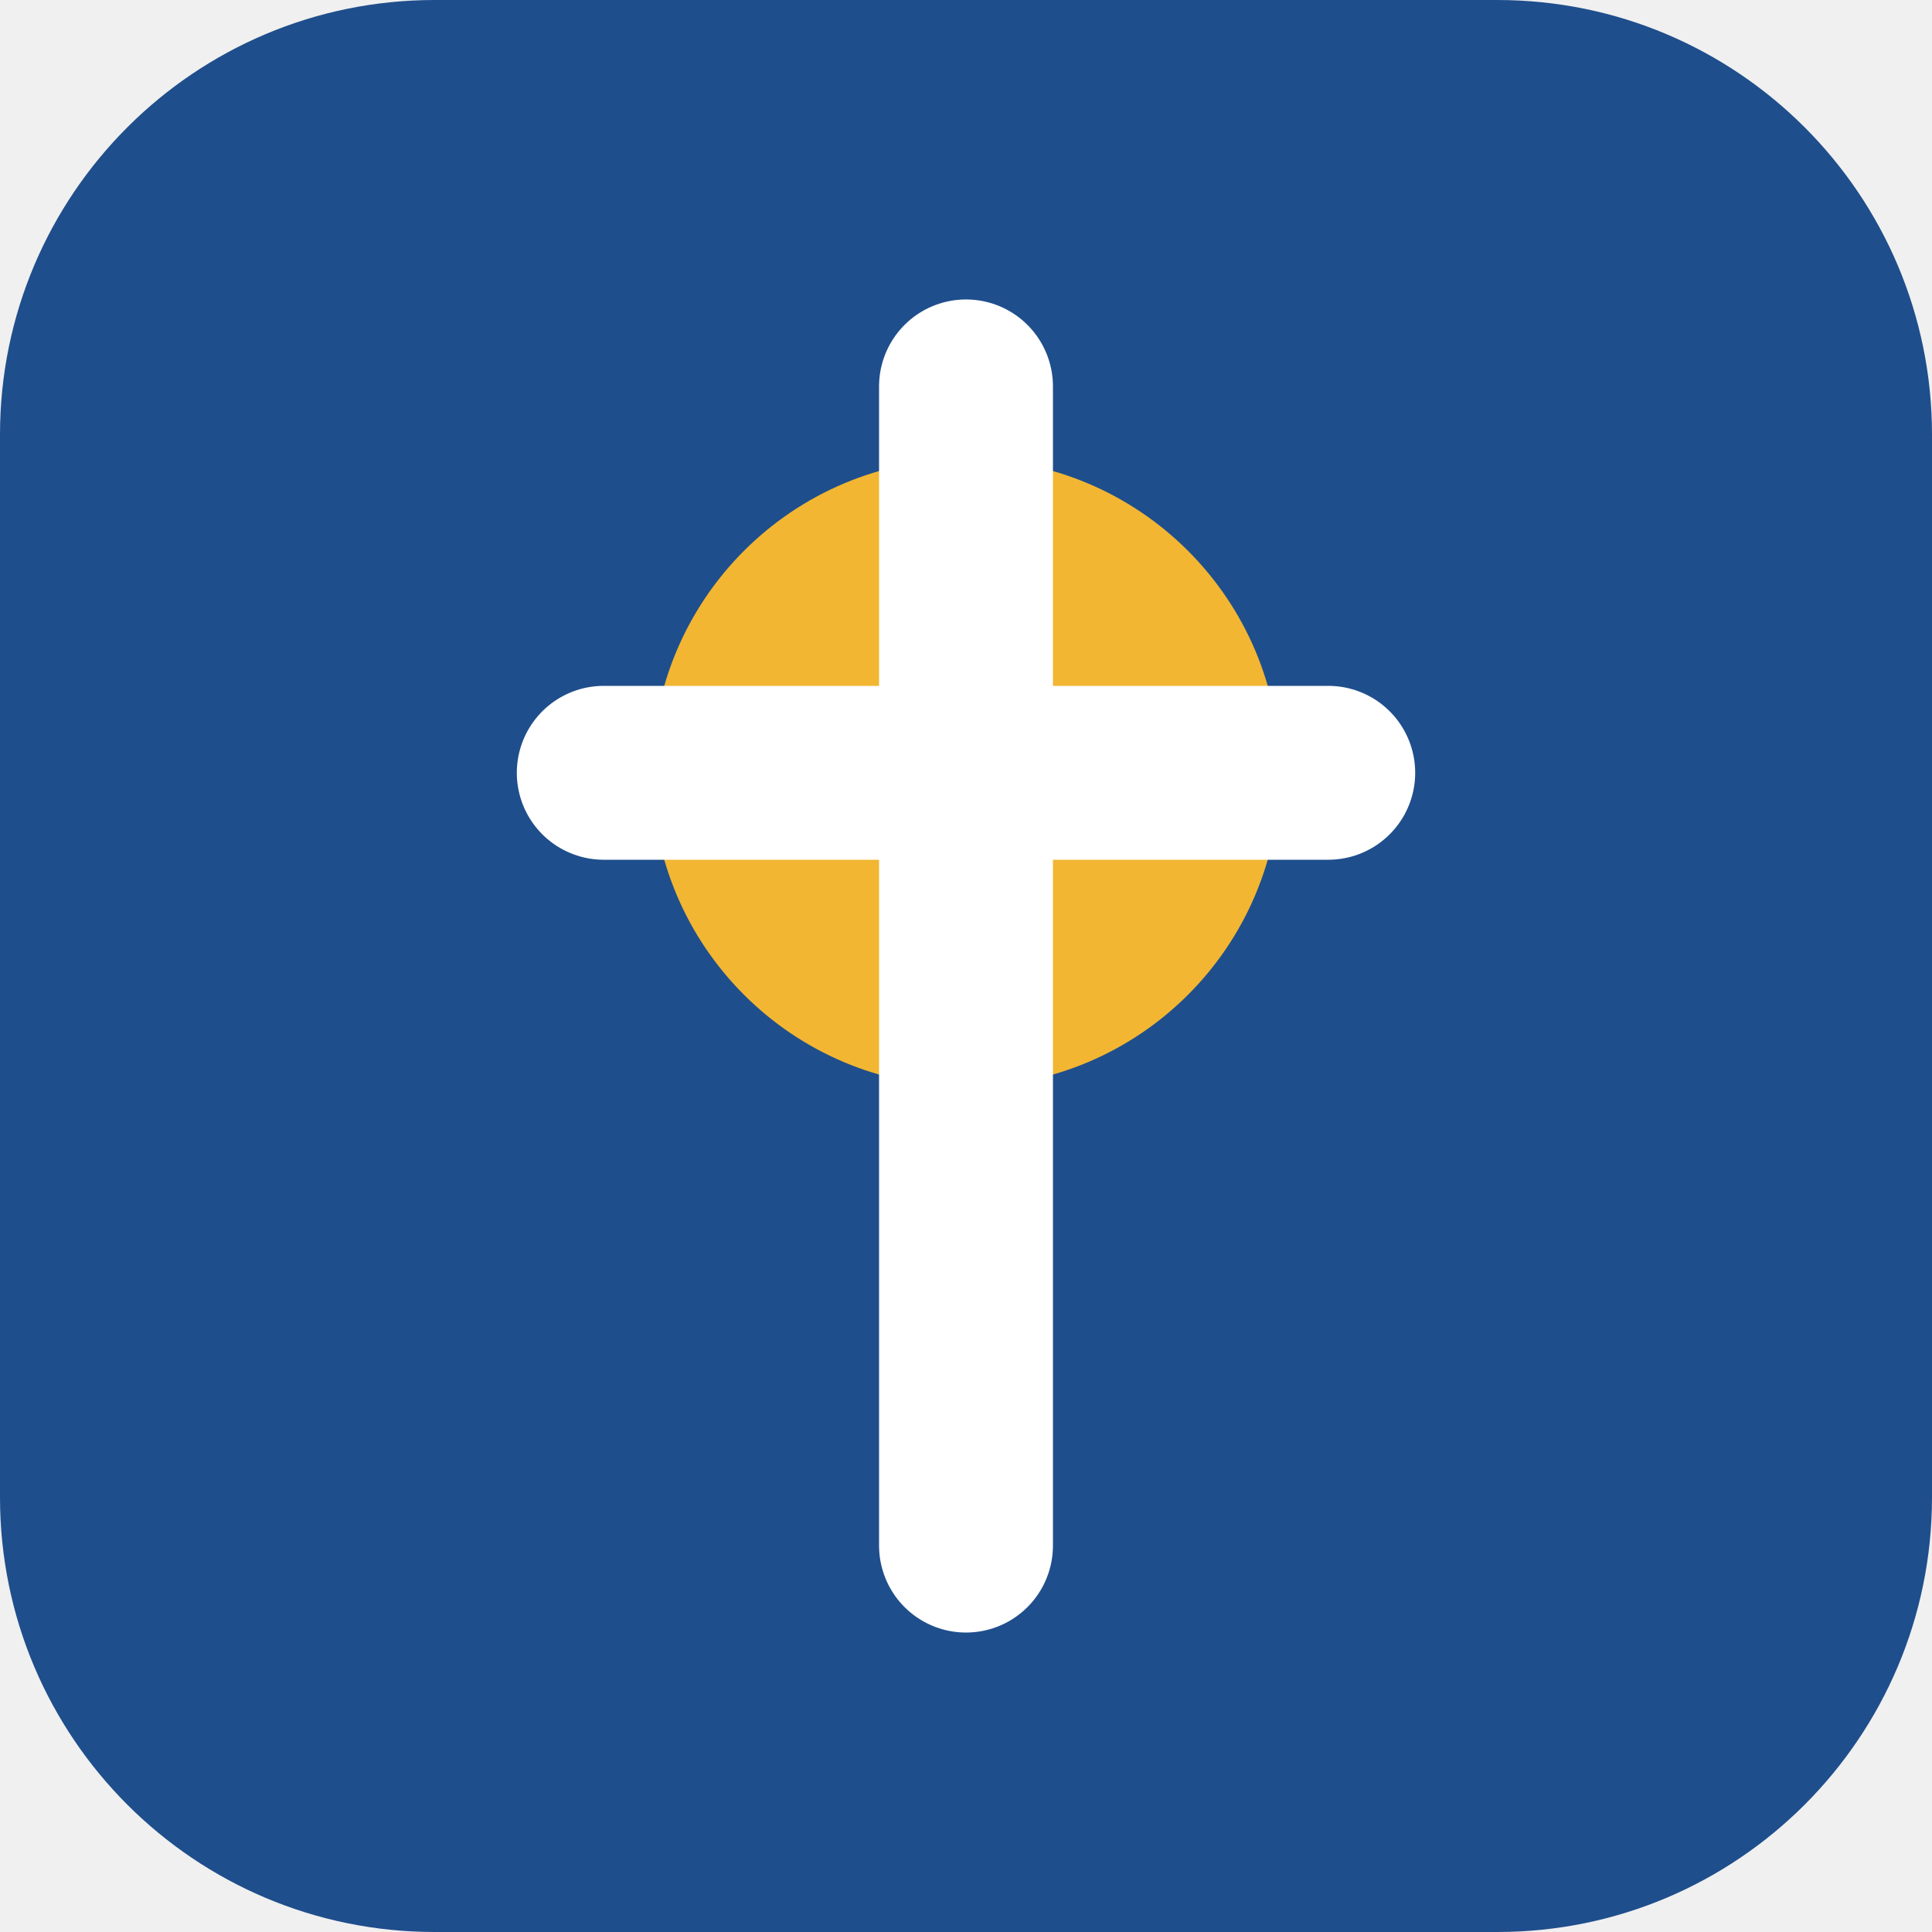
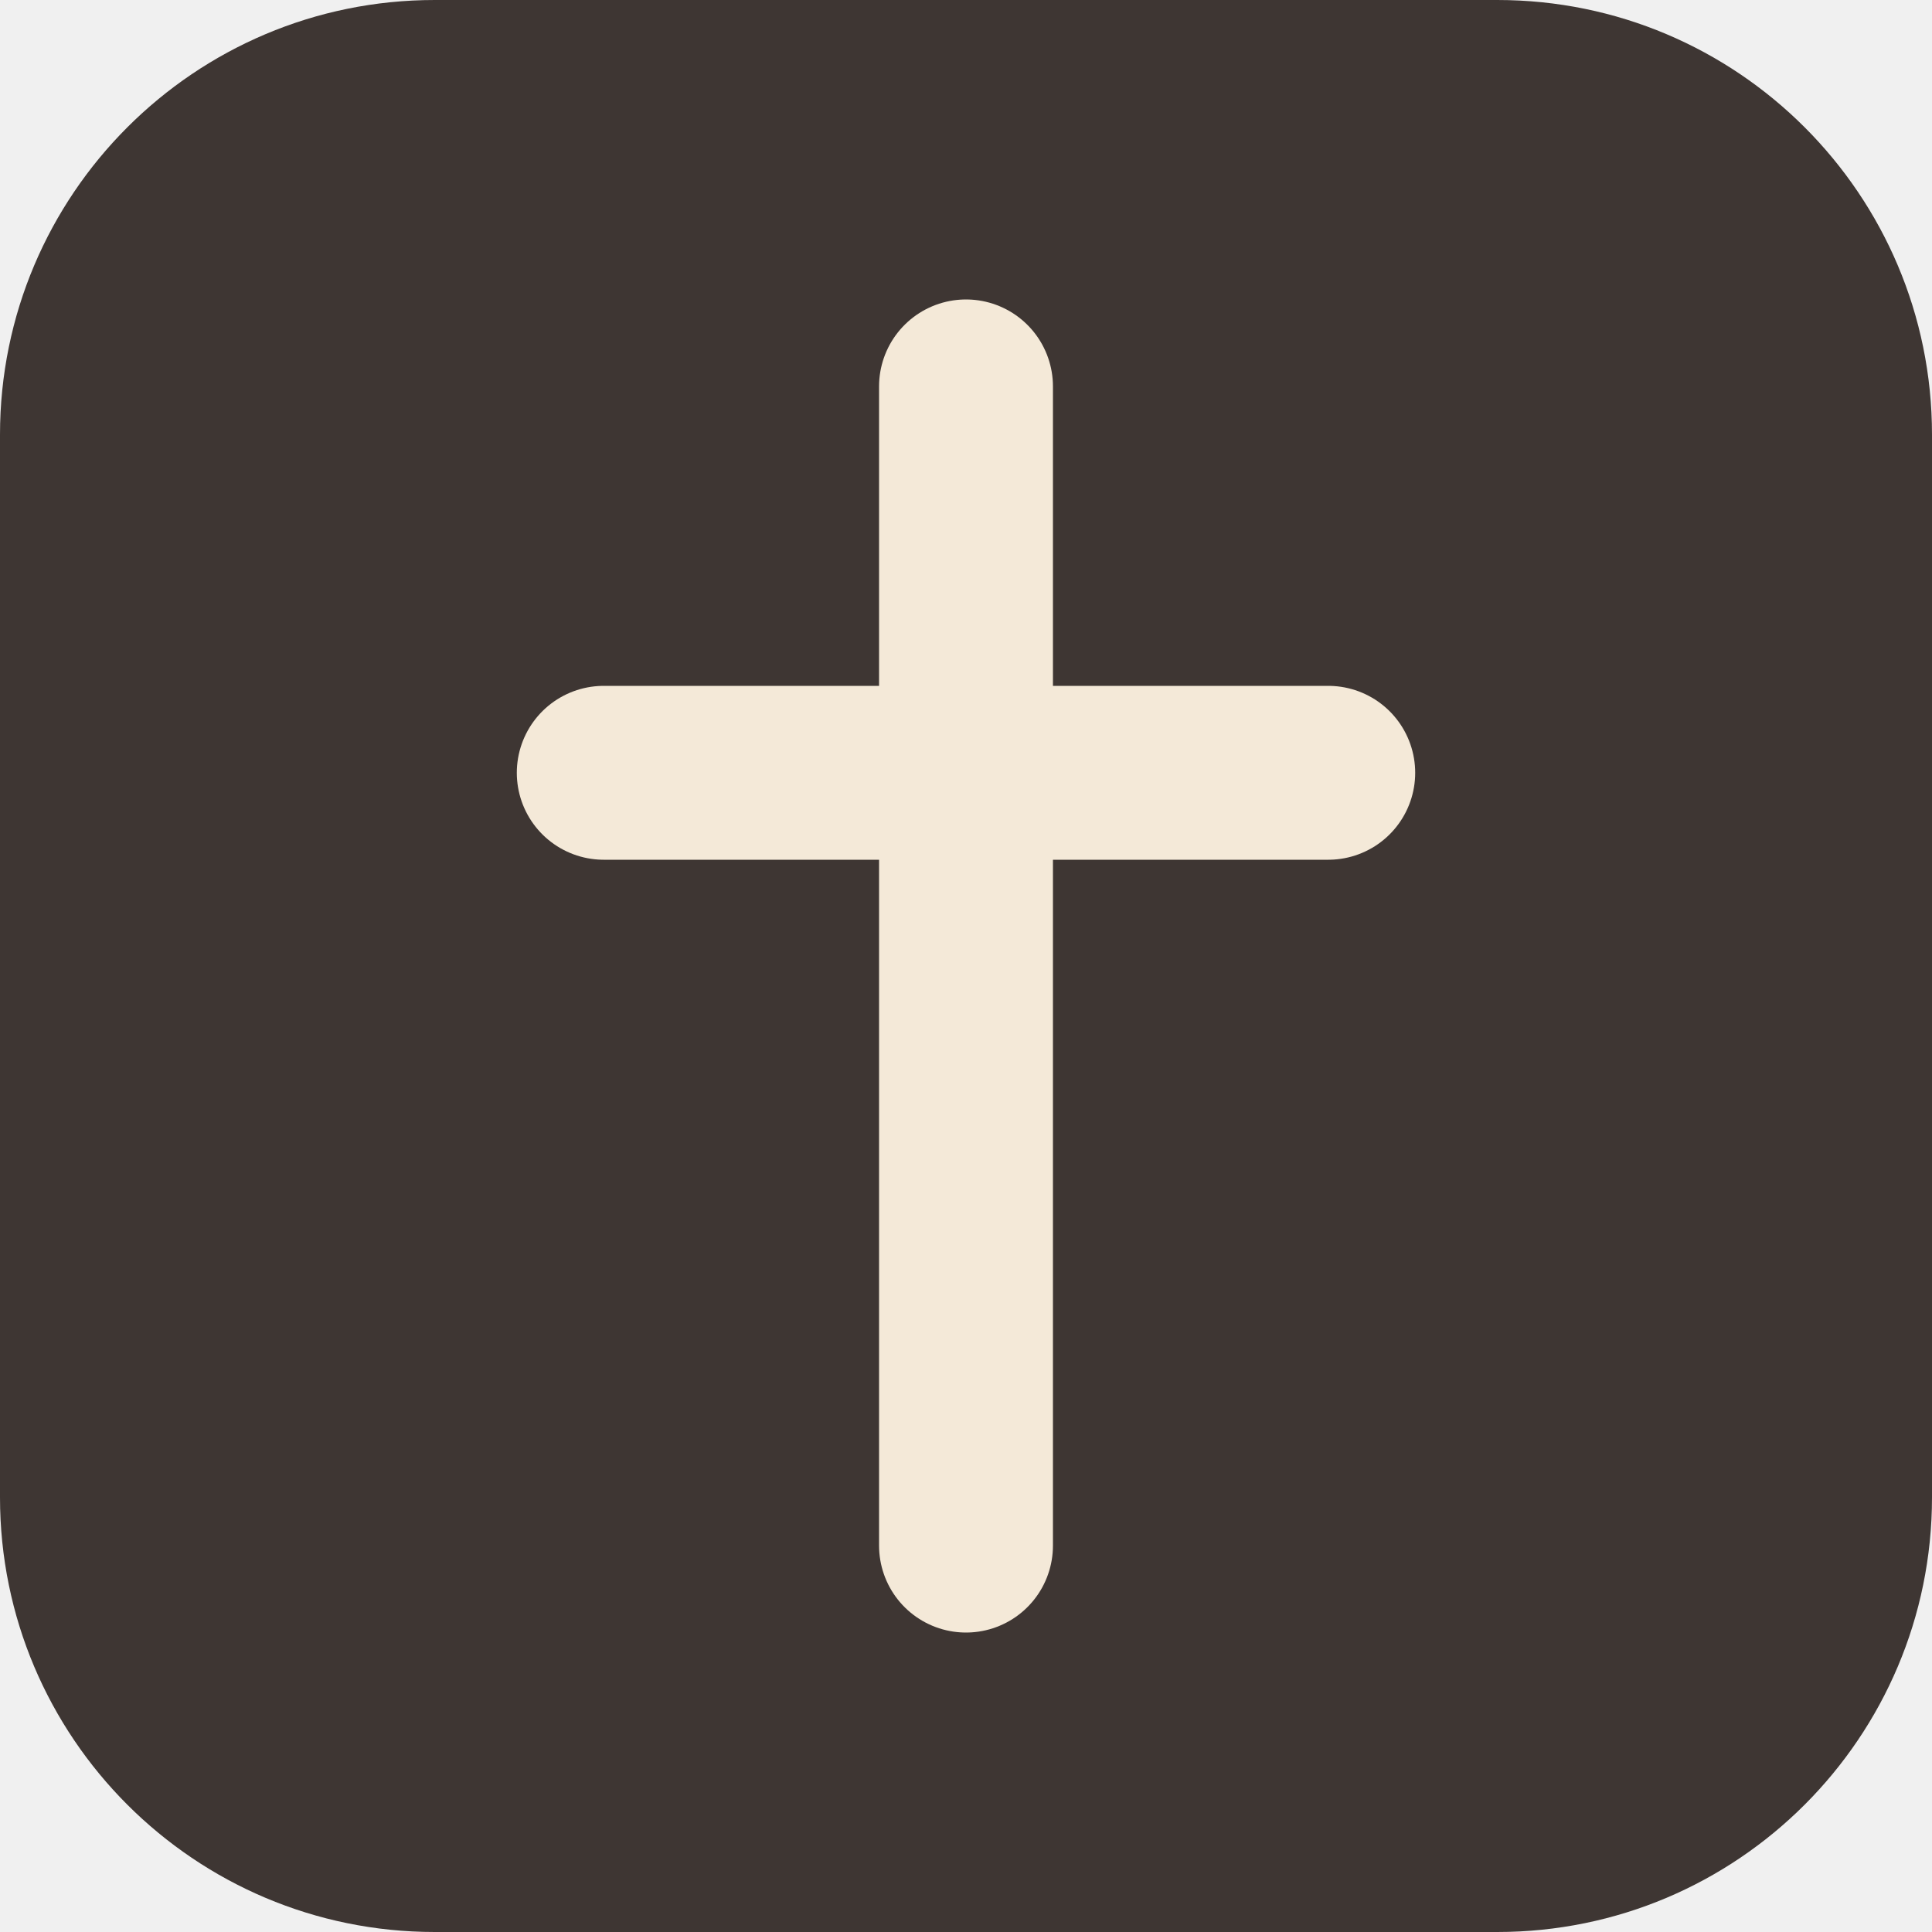
<svg xmlns="http://www.w3.org/2000/svg" viewBox="0 0 40 40">
-   <rect width="40" height="40" rx="9" fill="#1F4E8C" />
-   <circle cx="20" cy="16" r="6.5" fill="#F2B632" />
-   <path d="M20 8v24M12.5 16h15" stroke="#fff" stroke-width="3.6" stroke-linecap="round" />
+   <rect width="40" height="40" rx="9" fill="#3E3633" />
+   <path d="M20 8v24M12.5 16h15" stroke="#F4E9D8" stroke-width="3.6" stroke-linecap="round" />
</svg>
